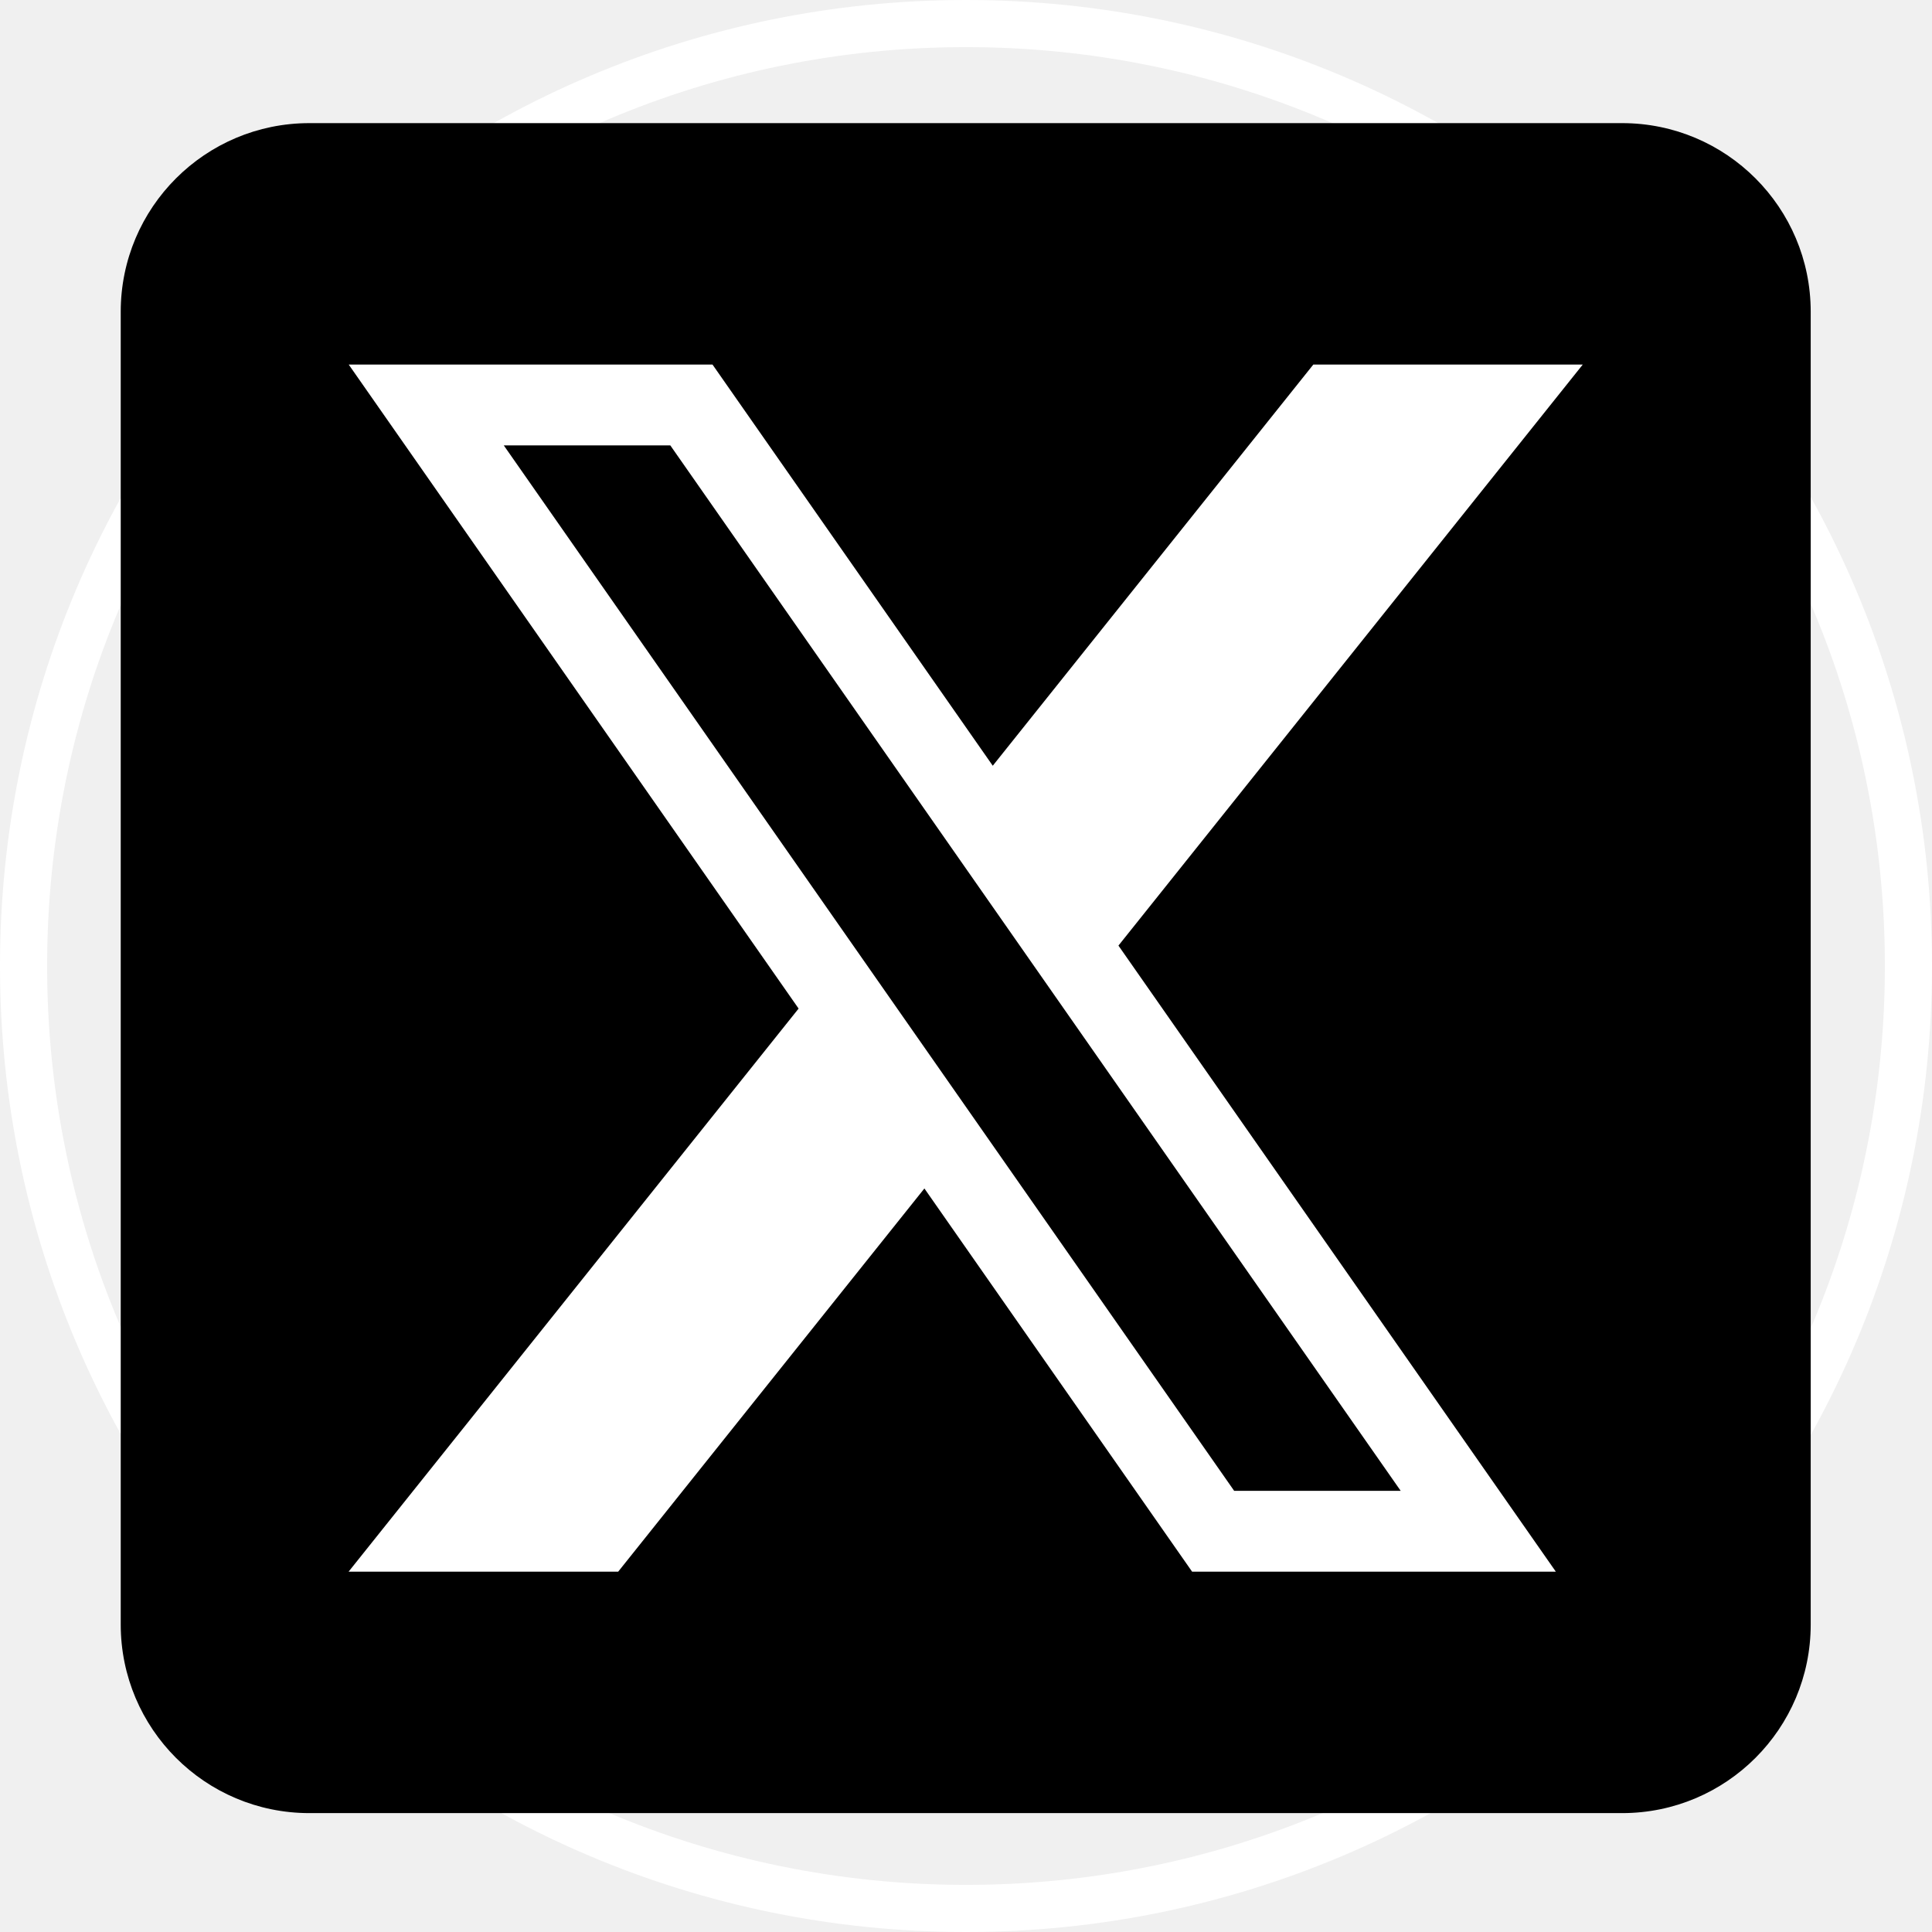
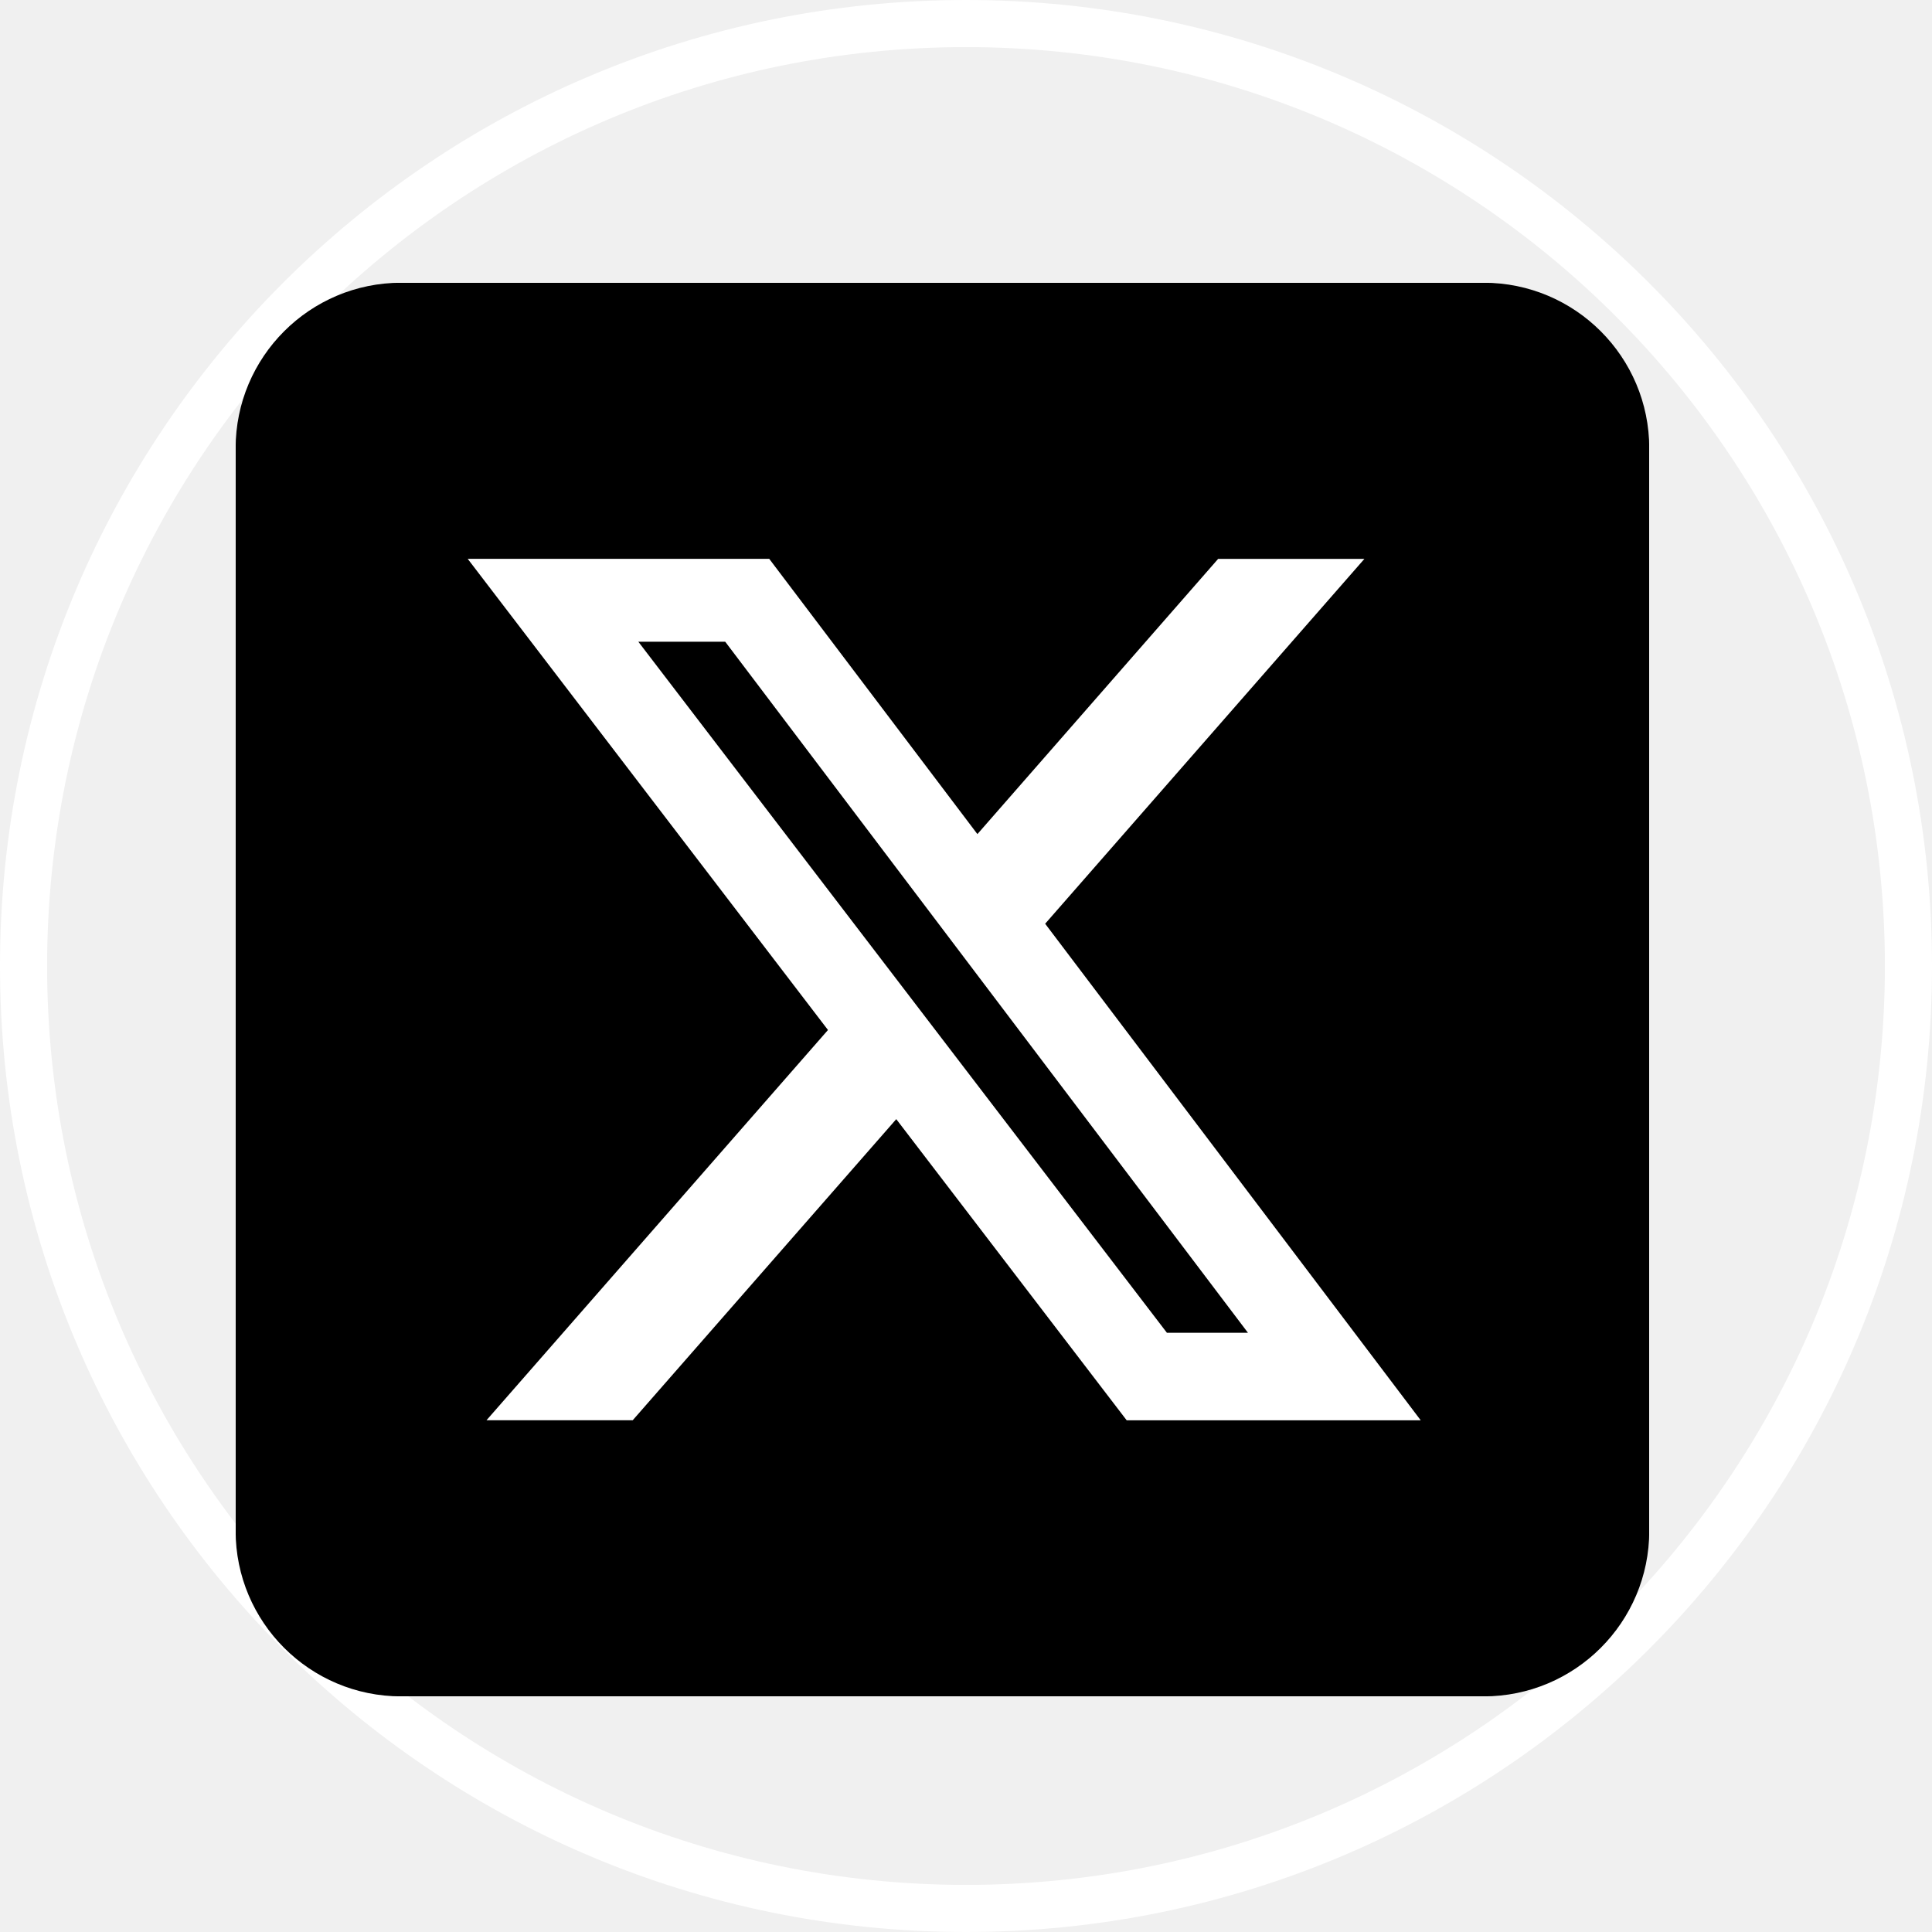
<svg xmlns="http://www.w3.org/2000/svg" width="41" height="41" fill="none">
  <rect x=".5" y=".5" width="40" height="40" rx="20" stroke="#fff" />
-   <path fill-rule="evenodd" clip-rule="evenodd" d="M38.426 6.615a4.002 4.002 0 00-4.003-4.002H6.565a4.003 4.003 0 00-4.003 4.002v27.859a4.003 4.003 0 004.003 4.003h27.858a4.002 4.002 0 004.003-4.003V6.615z" fill="#000" />
-   <path fill-rule="evenodd" clip-rule="evenodd" d="M16.948 21.404L7.4 7.736h7.72l5.948 8.514 6.803-8.514h5.718l-9.854 12.331 9.282 13.286h-7.719l-5.681-8.132-6.498 8.132H7.398l9.55-11.95zm9.243 10.234l-15.5-22.186h3.534l15.5 22.186h-3.534z" fill="#fff" />
+   <g clip-path="url(#a)">
+     <mask id="b" style="mask-type:luminance" maskUnits="userSpaceOnUse" x="5" y="6" width="30" height="30">
+       <path d="M35 6H5v30h30V6z" fill="#fff" />
+     </mask>
+     <g mask="url(#b)">
+       <path d="M31.484 6H8.516A3.516 3.516 0 005 9.516v22.968A3.516 3.516 0 008.516 36h22.968A3.516 3.516 0 0035 32.484V9.516A3.516 3.516 0 0031.484 6z" fill="#000" />
+       <path d="M25.854 11.86h3.101l-6.775 7.743 7.97 10.538h-6.24L19.02 23.75l-5.593 6.39h-3.103l7.247-8.282-7.646-9.999h6.399l4.418 5.842 5.11-5.842zm-1.089 16.424h1.719L15.39 13.618h-1.844l11.218 14.666z" fill="#fff" />
+     </g>
+   </g>
+   <defs>
+     <clipPath id="a">
+       <path fill="#fff" transform="translate(5 6)" d="M0 0H30V30H0z" />
+     </clipPath>
+   </defs>
</svg>
